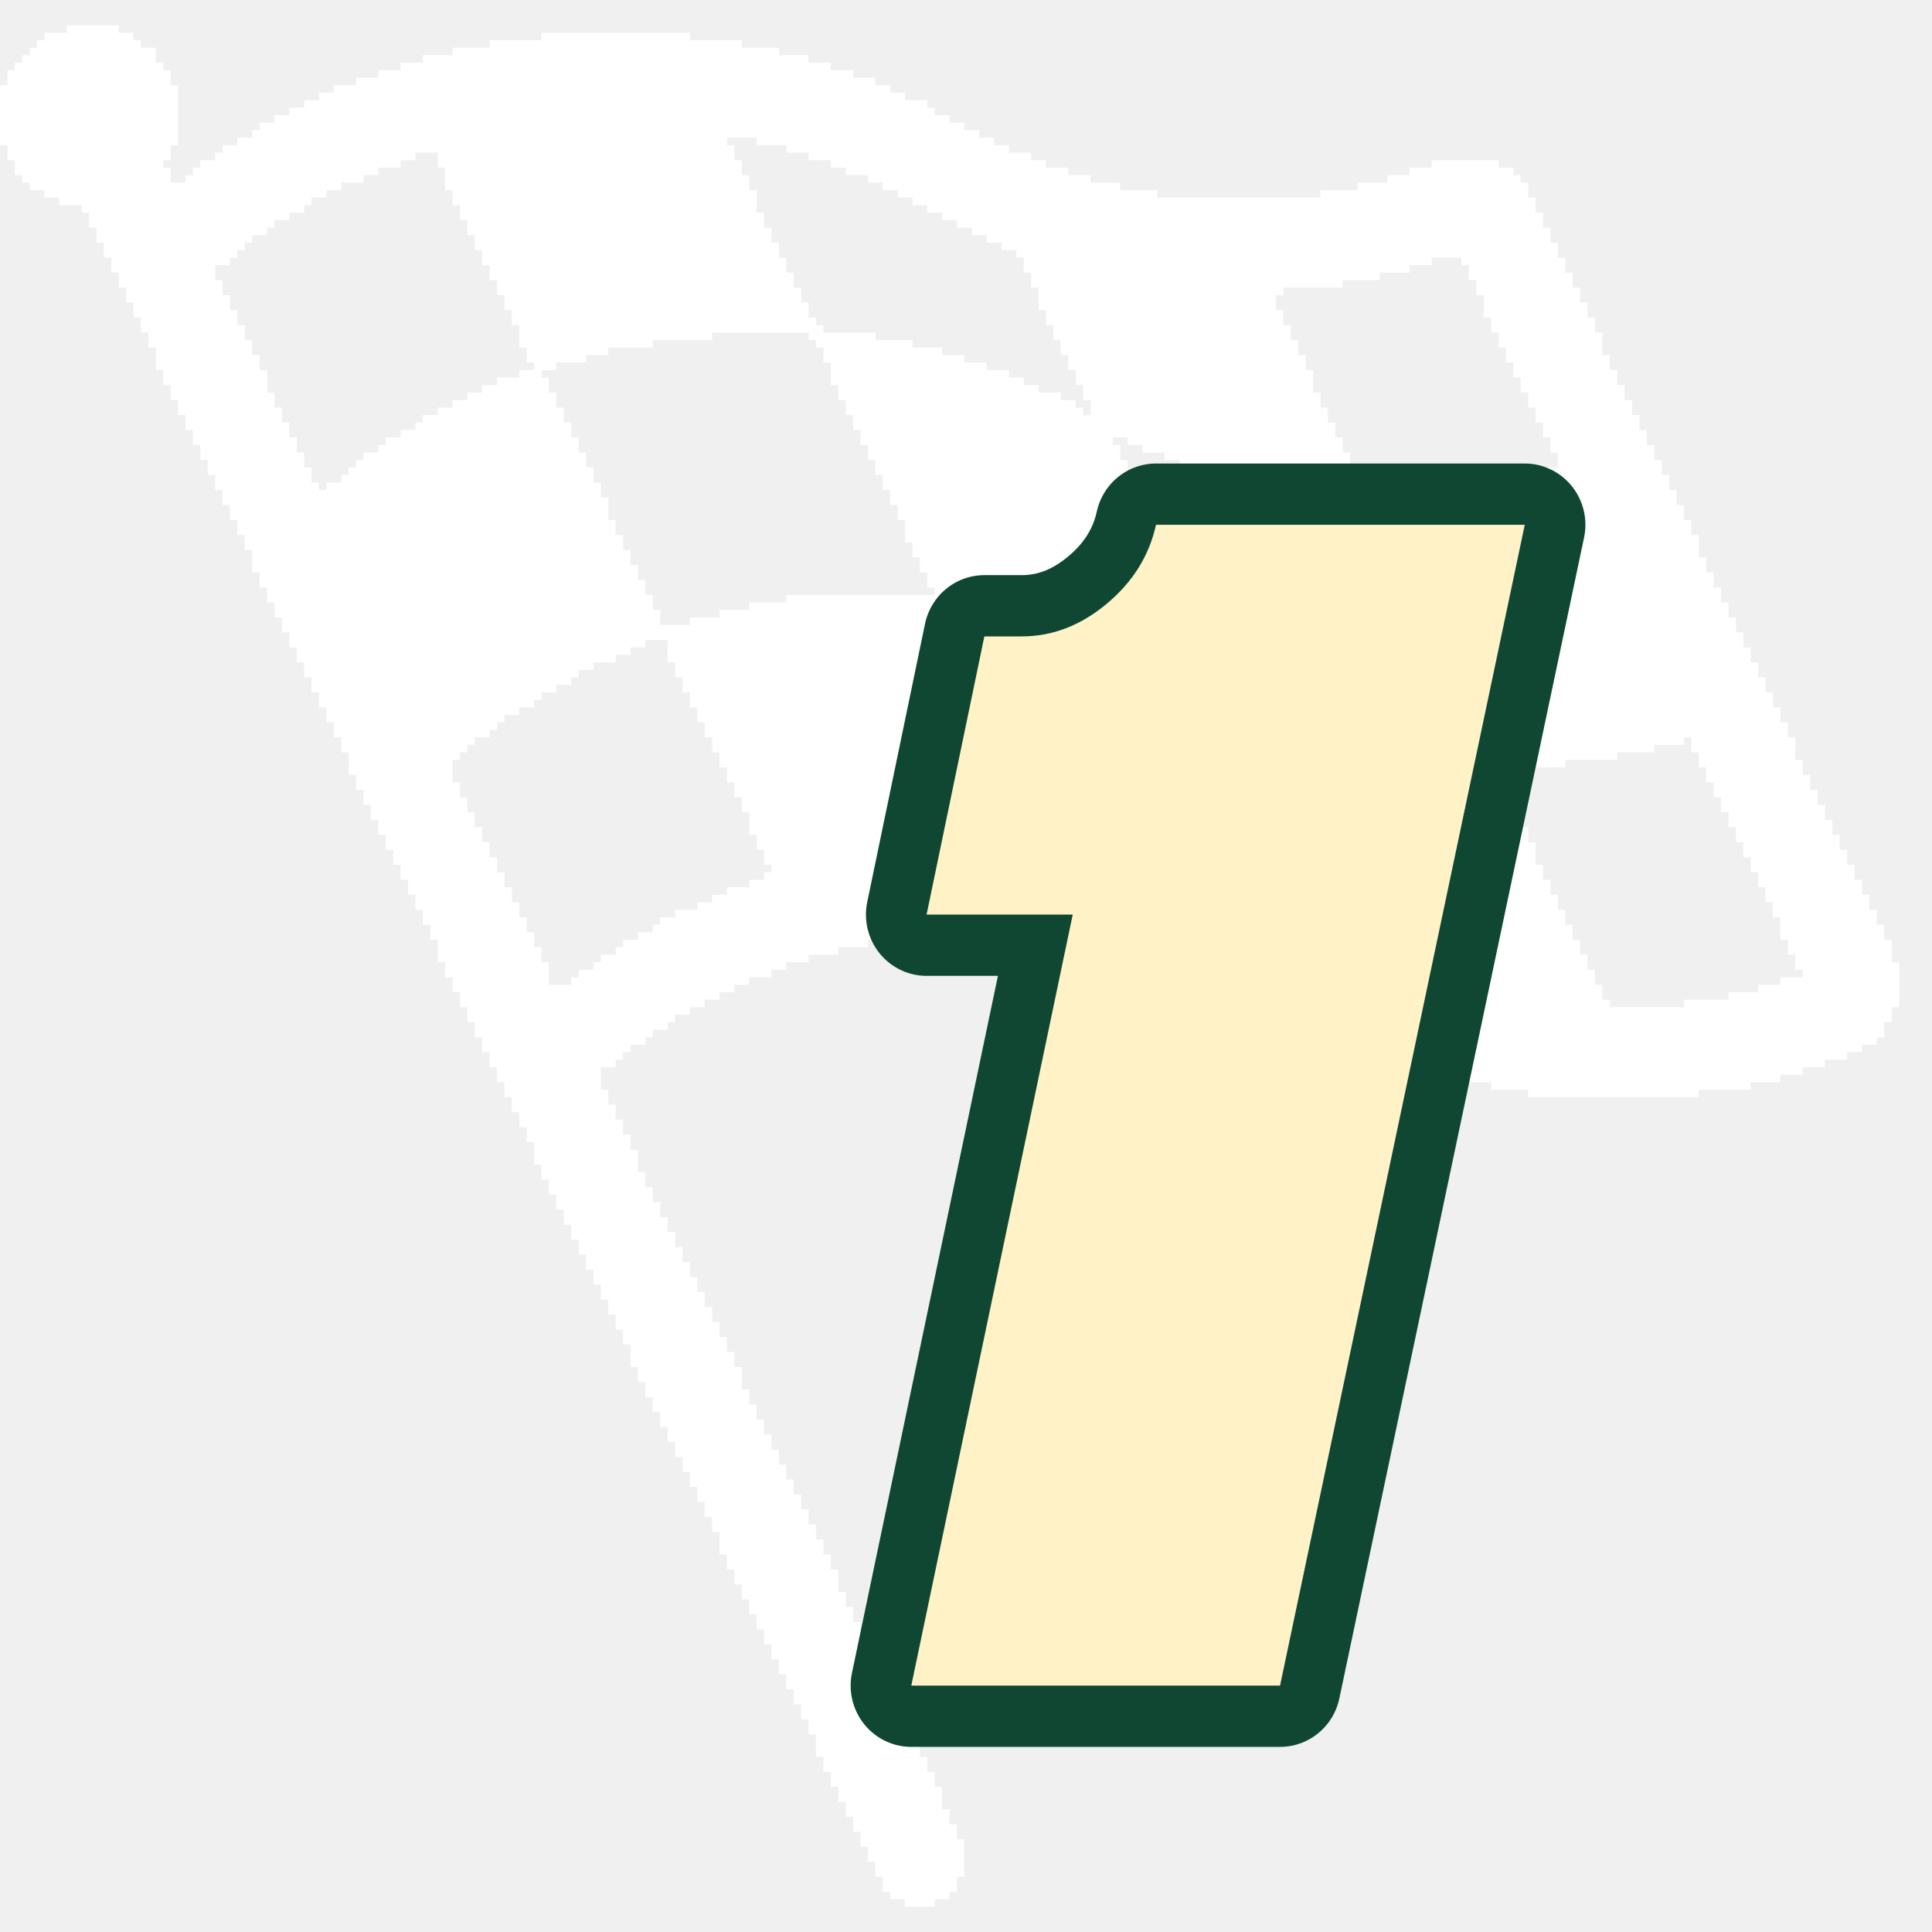
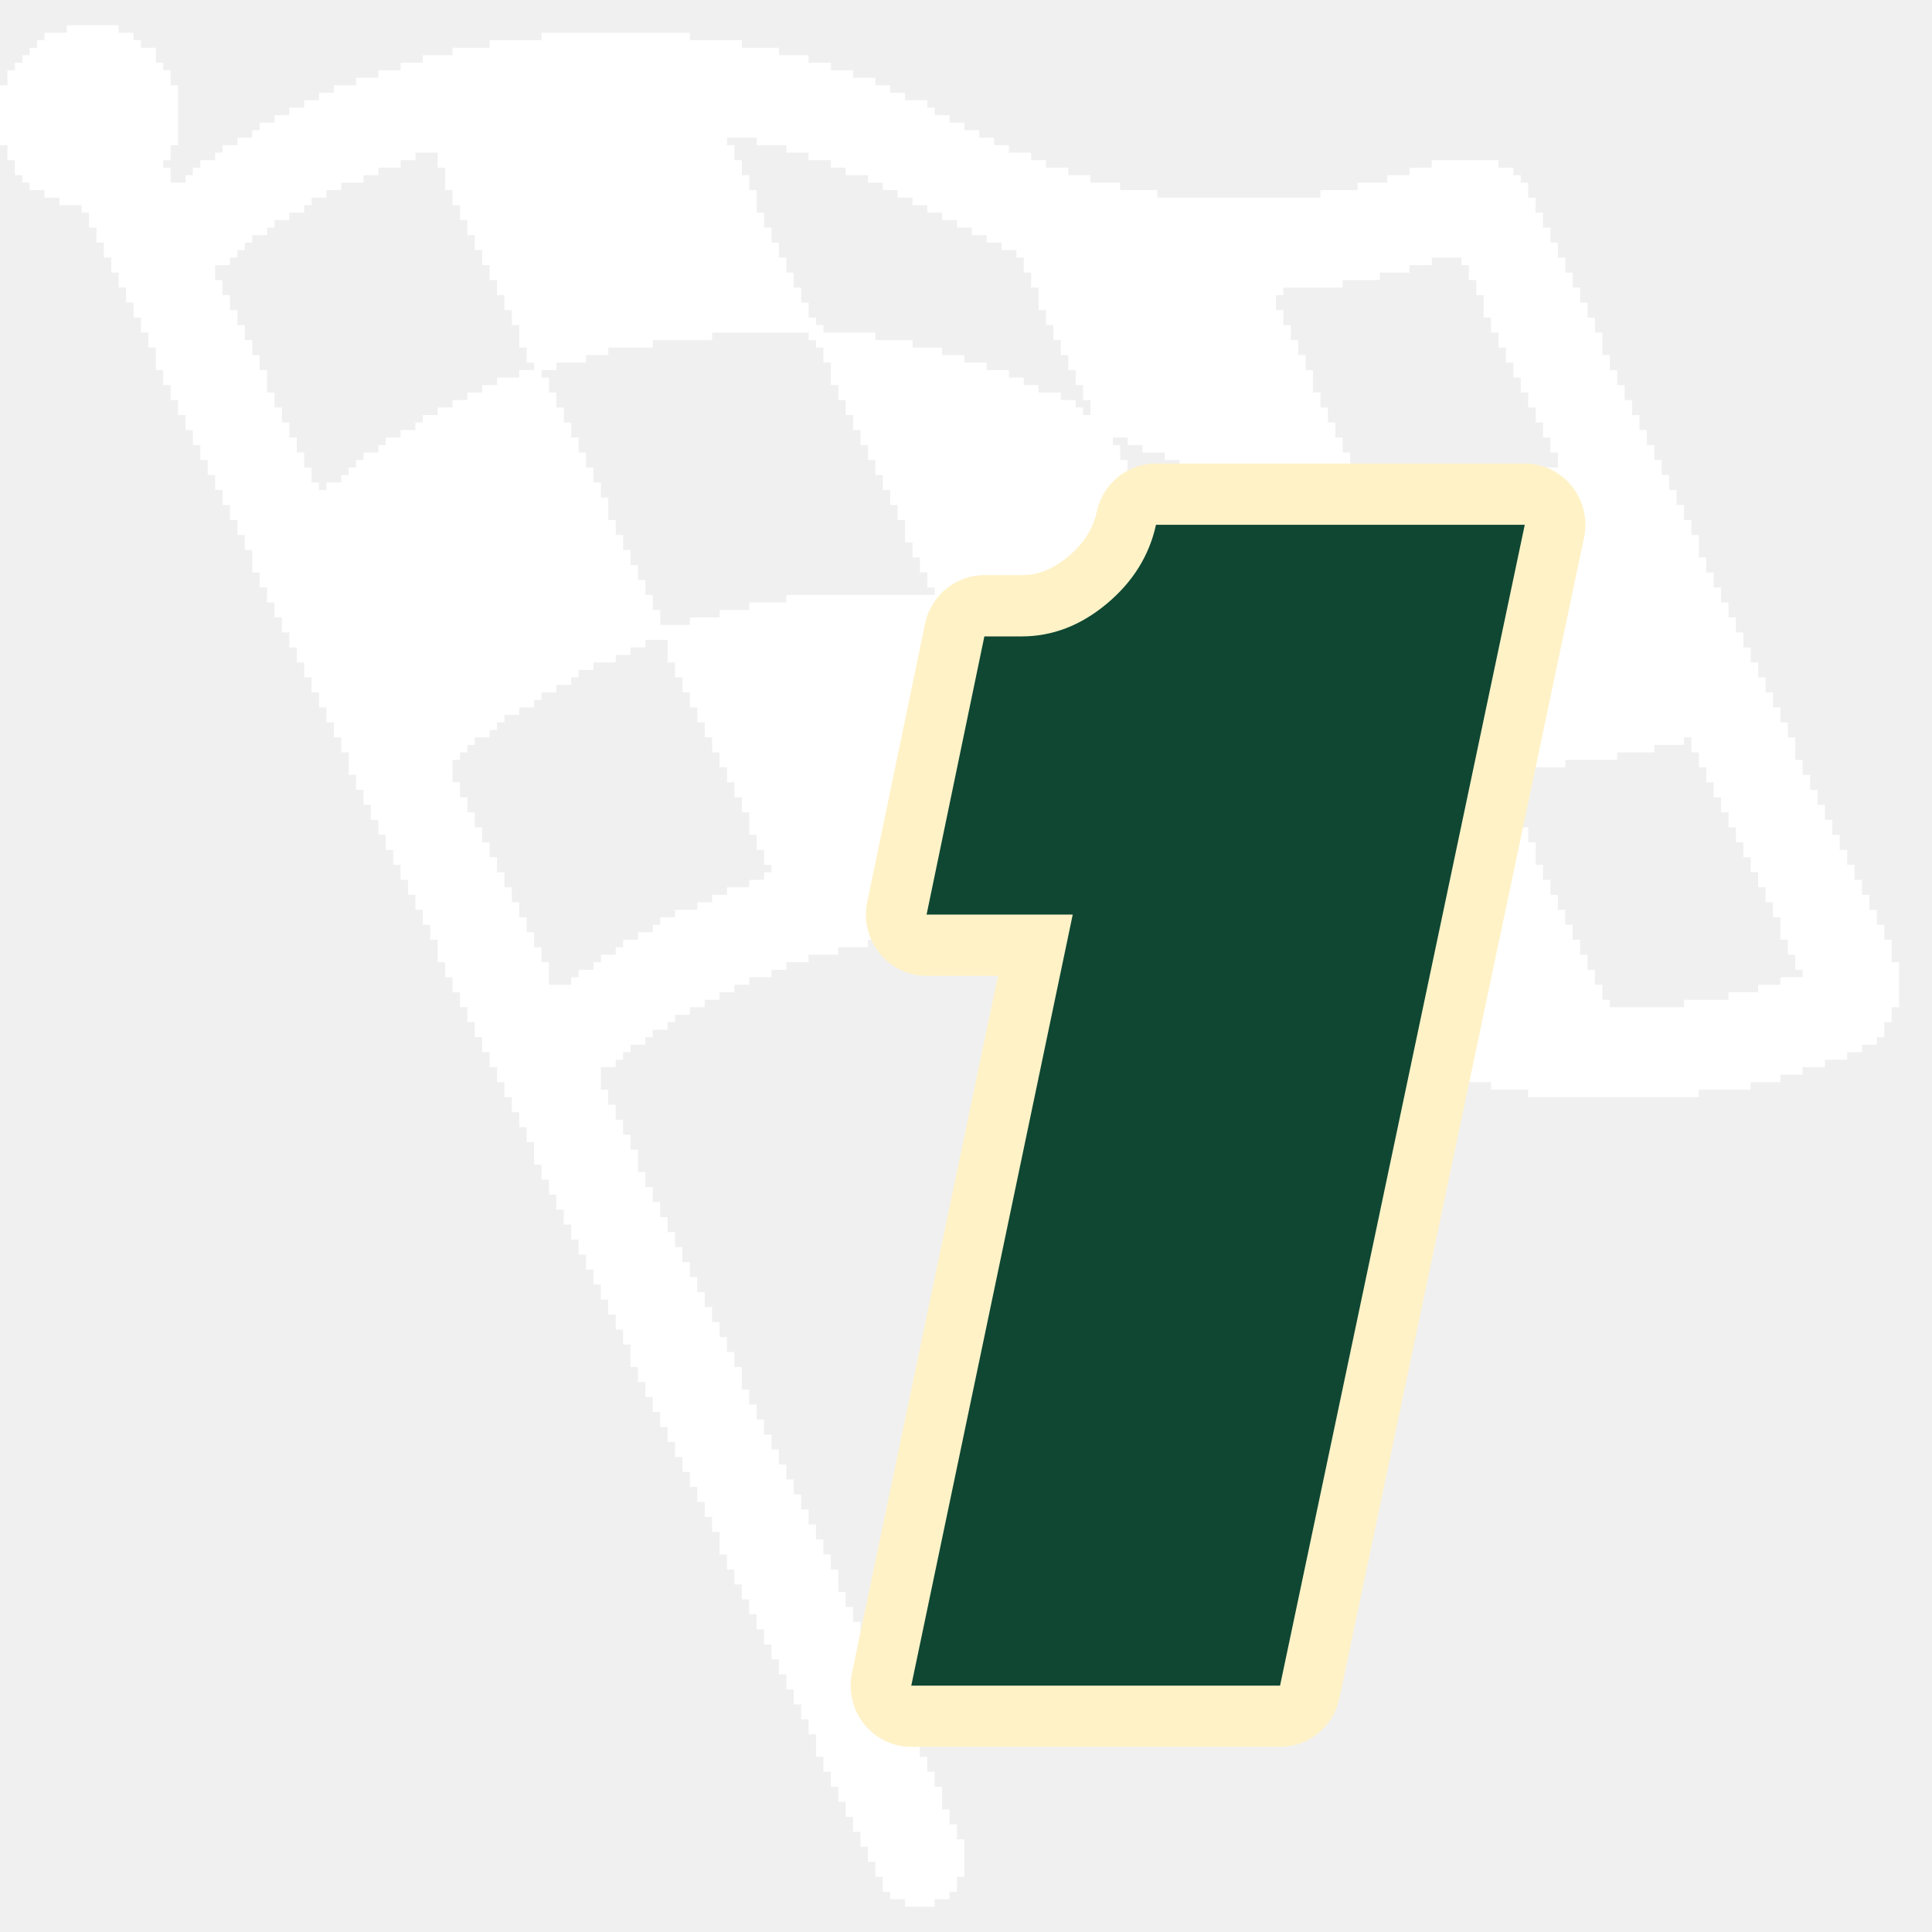
<svg xmlns="http://www.w3.org/2000/svg" viewBox="0 0 95.095 92.611" version="1.1" id="svg7673" width="24" height="24">
  <defs id="defs7677" />
  <g id="g10573" transform="matrix(0.08989179,0,0,0.09083387,0,-0.2725016)" style="stroke-width:11.067">
    <path fill="#ffffff" d="M 36.558,3 H 64.992 V 7.062 H 36.558 Z M 24.372,7.062 H 73.116 V 11.124 H 24.372 Z m 272.156,0 h 81.24 V 11.124 h -81.24 z M 20.31,11.124 h 56.868 v 4.062 H 20.31 Z m 247.784,0 h 138.109 v 4.062 H 268.094 Z M 16.248,15.186 h 69.054 v 4.062 H 16.248 Z m 231.535,0 h 178.729 v 4.062 H 247.784 Z M 12.186,19.248 h 73.116 v 4.062 H 12.186 Z m 219.349,0 h 211.225 v 4.062 H 231.535 Z M 8.124,23.31 H 89.365 v 4.062 H 8.124 Z m 211.225,0 h 235.597 v 4.062 H 219.349 Z M 4.062,27.372 H 93.427 v 4.062 H 4.062 Z m 203.101,0 h 259.97 v 4.062 H 207.163 Z M 4.062,31.434 H 93.427 v 4.062 H 4.062 Z m 190.915,0 h 284.342 v 4.062 H 194.977 Z M 0,35.496 h 97.489 v 4.062 H 0 Z m 182.791,0 h 304.652 v 4.062 H 182.791 Z M 0,39.558 h 97.489 v 4.062 H 0 Z m 174.667,0 h 320.9 v 4.062 H 174.667 Z M 0,43.62 h 97.489 v 4.062 H 0 Z m 166.543,0 h 341.21 v 4.062 H 166.543 Z M 0,47.682 h 97.489 v 4.062 H 0 Z m 158.419,0 h 353.396 v 4.062 H 158.419 Z M 0,51.744 h 97.489 v 4.062 H 0 Z m 150.295,0 h 369.644 v 4.062 H 150.295 Z M 0,55.806 h 97.489 v 4.062 H 0 Z m 142.171,0 h 385.892 v 4.062 H 142.171 Z M 0,59.868 h 97.489 v 4.062 H 0 Z m 138.109,0 h 398.078 v 4.062 H 138.109 Z M 0,63.93 h 97.489 v 4.062 H 0 Z m 129.985,0 h 268.094 v 4.062 H 129.985 Z m 284.342,0 h 129.985 v 4.062 H 414.327 Z M 4.062,67.992 H 93.427 v 4.062 H 4.062 Z m 117.799,0 h 280.28 v 4.062 H 121.861 Z m 308.714,0 h 121.861 v 4.062 H 430.575 Z M 4.062,72.054 H 93.427 v 4.062 H 4.062 Z m 113.737,0 h 109.675 v 4.062 H 117.799 Z m 121.861,0 h 162.481 v 4.062 h -162.481 z m 203.101,0 h 121.861 v 4.062 H 442.761 Z M 8.124,76.116 H 89.365 v 4.062 H 8.124 Z m 101.551,0 h 109.675 v 4.062 H 109.675 Z m 129.985,0 h 166.543 v 4.062 H 239.659 Z m 215.287,0 h 117.799 v 4.062 H 454.947 Z m 329.024,0 h 36.558 v 4.062 H 783.971 Z M 8.124,80.178 H 93.427 v 4.062 H 8.124 Z m 97.489,0 h 101.551 v 4.062 H 105.613 Z m 138.109,0 h 162.481 v 4.062 h -162.481 z m 219.349,0 h 121.861 v 4.062 H 463.071 Z m 308.714,0 h 56.868 v 4.062 H 771.785 Z M 12.186,84.24 h 81.24 v 4.062 H 12.186 Z m 89.365,0 h 97.489 v 4.062 h -97.489 z m 142.171,0 h 166.543 v 4.062 H 243.721 Z m 231.535,0 h 121.861 v 4.062 H 475.257 Z m 284.342,0 h 73.116 v 4.062 H 759.599 Z M 16.248,88.303 h 170.605 v 4.062 H 16.248 Z m 227.473,0 h 166.543 v 4.062 H 243.721 Z m 239.659,0 h 129.985 v 4.062 h -129.985 z m 259.97,0 h 93.427 v 4.062 H 743.351 Z M 24.372,92.365 H 178.729 v 4.062 H 24.372 Z m 223.411,0 h 166.543 v 4.062 H 247.784 Z m 243.721,0 h 142.171 v 4.062 H 491.505 Z m 231.535,0 h 113.737 v 4.062 H 723.04 Z M 32.496,96.427 H 170.605 V 100.489 H 32.496 Z m 215.287,0 H 414.327 V 100.489 H 247.784 Z m 251.846,0 H 840.839 V 100.489 H 499.629 Z M 44.682,100.489 H 166.543 v 4.062 H 44.682 Z m 207.163,0 h 162.481 v 4.062 h -162.481 z m 255.908,0 h 333.086 v 4.062 H 507.753 Z M 48.744,104.551 H 158.419 v 4.062 H 48.744 Z m 203.101,0 h 166.543 v 4.062 H 251.846 Z m 264.032,0 h 329.024 v 4.062 H 515.877 Z M 48.744,108.613 H 150.295 v 4.062 H 48.744 Z m 207.163,0 h 162.481 v 4.062 H 255.908 Z m 268.094,0 h 320.9 v 4.062 H 524.001 Z M 52.806,112.675 H 146.233 v 4.062 H 52.806 Z m 203.101,0 h 166.543 v 4.062 H 255.908 Z m 276.218,0 H 848.963 v 4.062 H 532.125 Z M 52.806,116.737 h 85.303 v 4.062 H 52.806 Z m 207.163,0 h 162.481 v 4.062 h -162.481 z m 280.28,0 H 848.963 v 4.062 H 540.249 Z m -483.381,4.062 h 77.178 v 4.062 H 56.868 Z m 203.101,0 h 166.543 v 4.062 H 259.97 Z m 288.404,0 h 304.652 v 4.062 H 548.373 Z M 56.868,124.861 H 129.985 v 4.062 H 56.868 Z m 207.163,0 h 162.481 v 4.062 H 264.032 Z m 292.466,0 h 296.528 v 4.062 H 556.497 Z m -495.567,4.062 h 64.992 v 4.062 H 60.93 Z m 203.101,0 h 166.543 v 4.062 H 264.032 Z m 296.528,0 h 223.411 v 4.062 H 560.559 Z m 239.659,0 h 56.868 v 4.062 H 800.219 Z M 60.93,132.985 h 56.868 v 4.062 H 60.93 Z m 207.163,0 h 162.481 v 4.062 h -162.481 z m 292.466,0 h 211.225 v 4.062 H 560.559 Z m 243.721,0 h 52.806 v 4.062 h -52.806 z m -739.289,4.062 h 52.806 v 4.062 H 64.992 Z m 203.101,0 h 166.543 v 4.062 H 268.094 Z m 296.528,0 h 190.915 v 4.062 H 564.621 Z m 239.659,0 h 56.868 v 4.062 h -56.868 z m -739.289,4.062 h 56.868 v 4.062 H 64.992 Z m 207.163,0 h 162.481 v 4.062 H 272.156 Z m 292.466,0 h 170.605 v 4.062 H 564.621 Z m 243.721,0 h 52.806 v 4.062 h -52.806 z m -739.289,4.062 h 52.806 v 4.062 H 69.054 Z m 203.101,0 h 166.543 v 4.062 H 272.156 Z m 296.528,0 h 134.047 v 4.062 H 568.683 Z m 239.659,0 h 56.868 v 4.062 H 808.343 Z M 69.054,149.233 h 56.868 v 4.062 H 69.054 Z m 207.163,0 h 162.481 v 4.062 h -162.481 z m 292.466,0 h 129.985 v 4.062 H 568.683 Z m 243.721,0 h 52.806 v 4.062 h -52.806 z m -739.289,4.062 h 52.806 v 4.062 H 73.116 Z m 203.101,0 h 166.543 v 4.062 H 276.218 Z m 292.466,0 h 129.985 v 4.062 H 568.683 Z m 243.721,0 h 56.868 v 4.062 H 812.405 Z M 73.116,157.357 H 129.985 v 4.062 H 73.116 Z m 207.163,0 h 162.481 v 4.062 H 280.28 Z m 292.466,0 h 129.985 v 4.062 h -129.985 z m 239.659,0 h 56.868 v 4.062 H 812.405 Z M 77.178,161.419 H 129.985 V 165.481 H 77.178 Z m 203.101,0 H 446.823 V 165.481 H 280.28 Z m 292.466,0 h 129.985 v 4.062 h -129.985 z m 243.721,0 h 56.868 V 165.481 H 816.467 Z M 77.178,165.481 h 56.868 v 4.062 H 77.178 Z m 207.163,0 h 166.543 v 4.062 H 284.342 Z m 292.466,0 h 129.985 v 4.062 H 576.808 Z m 239.659,0 h 56.868 v 4.062 H 816.467 Z m -735.227,4.062 h 52.806 v 4.062 H 81.24 Z m 203.101,0 h 105.613 v 4.062 H 284.342 Z m 158.419,0 h 36.558 v 4.062 h -36.558 z m 134.047,0 h 129.985 v 4.062 H 576.808 Z m 243.721,0 h 56.868 v 4.062 h -56.868 z m -739.289,4.062 h 56.868 v 4.062 H 81.24 Z m 203.101,0 h 73.116 v 4.062 h -73.116 z m 162.481,0 h 52.806 v 4.062 h -52.806 z m 134.047,0 h 129.985 v 4.062 h -129.985 z m 239.659,0 h 56.868 v 4.062 h -56.868 z m -735.227,4.062 h 52.806 v 4.062 H 85.303 Z m 203.101,0 h 44.682 v 4.062 h -44.682 z m 162.481,0 h 64.992 v 4.062 h -64.992 z m 129.985,0 h 129.985 v 4.062 h -129.985 z m 243.721,0 h 52.806 v 4.062 H 824.591 Z M 85.303,181.729 h 56.868 v 4.062 H 85.303 Z m 203.101,0 h 32.496 v 4.062 h -32.496 z m 162.481,0 h 77.178 v 4.062 h -77.178 z m 134.047,0 h 129.985 v 4.062 H 584.932 Z m 239.659,0 h 56.868 v 4.062 h -56.868 z m -739.289,4.062 h 56.868 v 4.062 H 85.303 Z m 207.163,0 h 12.186 v 4.062 h -12.186 z m 162.481,0 h 85.303 v 4.062 h -85.303 z m 129.985,0 h 129.985 v 4.062 H 584.932 Z m 243.721,0 h 52.806 v 4.062 H 828.653 Z M 89.365,189.853 H 146.233 v 4.062 H 89.365 Z m 194.977,0 h 12.186 v 4.062 h -12.186 z m 170.605,0 h 97.489 v 4.062 h -97.489 z m 134.047,0 h 129.985 v 4.062 h -129.985 z m 239.659,0 h 56.868 v 4.062 H 828.653 Z M 89.365,193.915 H 146.233 v 4.062 H 89.365 Z m 182.791,0 h 28.434 v 4.062 h -28.434 z m 182.791,0 h 105.613 v 4.062 H 454.947 Z m 134.047,0 h 129.985 v 4.062 h -129.985 z m 243.721,0 h 52.806 v 4.062 H 832.715 Z M 93.427,197.977 H 146.233 v 4.062 H 93.427 Z m 170.605,0 h 36.558 v 4.062 h -36.558 z m 194.977,0 h 109.675 v 4.062 H 459.009 Z m 134.047,0 h 125.923 v 4.062 H 593.056 Z m 239.659,0 h 56.868 v 4.062 H 832.715 Z m -739.289,4.062 h 56.868 v 4.062 H 93.427 Z m 162.481,0 h 48.744 v 4.062 h -48.744 z m 203.101,0 h 121.861 v 4.062 H 459.009 Z m 134.047,0 h 129.985 v 4.062 H 593.056 Z m 243.721,0 h 52.806 v 4.062 h -52.806 z m -739.289,4.062 h 52.806 v 4.062 H 97.489 Z m 150.295,0 h 56.868 v 4.062 h -56.868 z m 215.287,0 h 125.923 v 4.062 H 463.071 Z m 134.047,0 h 125.923 v 4.062 H 597.118 Z m 239.659,0 h 56.868 v 4.062 h -56.868 z m -739.289,4.062 h 56.868 v 4.062 H 97.489 Z m 142.171,0 h 69.054 v 4.062 h -69.054 z m 223.411,0 h 129.985 v 4.062 h -129.985 z m 134.047,0 h 129.985 v 4.062 h -129.985 z m 243.721,0 h 52.806 v 4.062 h -52.806 z m -739.289,4.062 h 52.806 v 4.062 h -52.806 z m 129.985,0 h 77.178 v 4.062 h -77.178 z m 235.597,0 h 259.97 v 4.062 h -259.97 z m 373.706,0 h 56.868 v 4.062 h -56.868 z m -739.289,4.062 h 56.868 v 4.062 h -56.868 z m 125.923,0 h 85.303 v 4.062 h -85.303 z m 239.659,0 h 264.032 v 4.062 H 467.133 Z m 377.768,0 h 52.806 v 4.062 h -52.806 z m -739.289,4.062 h 52.806 v 4.062 h -52.806 z m 113.737,0 h 93.427 v 4.062 h -93.427 z m 251.846,0 h 259.97 v 4.062 H 471.195 Z m 373.706,0 h 56.868 v 4.062 h -56.868 z m -739.289,4.062 H 162.481 v 4.062 h -56.868 z m 105.613,0 h 105.613 v 4.062 H 211.225 Z m 259.97,0 h 138.109 v 4.062 H 471.195 Z m 146.233,0 h 117.799 v 4.062 H 617.428 Z m 231.535,0 h 52.806 v 4.062 H 848.963 Z m -739.289,4.062 H 162.481 v 4.062 h -52.806 z m 97.489,0 h 109.675 v 4.062 H 207.163 Z m 268.094,0 h 138.109 v 4.062 H 475.257 Z m 150.295,0 h 109.675 v 4.062 H 625.552 Z m 223.411,0 h 56.868 v 4.062 H 848.963 Z m -739.289,4.062 h 56.868 v 4.062 h -56.868 z m 89.365,0 h 121.861 v 4.062 H 199.039 Z m 276.218,0 h 138.109 v 4.062 H 475.257 Z m 162.481,0 h 101.551 v 4.062 H 637.738 Z m 215.287,0 h 52.806 v 4.062 h -52.806 z m -739.289,4.062 h 52.806 v 4.062 H 113.737 Z m 81.24,0 h 125.923 v 4.062 H 194.977 Z m 284.342,0 h 138.109 v 4.062 H 479.319 Z m 166.543,0 h 93.427 v 4.062 h -93.427 z m 207.163,0 h 56.868 v 4.062 h -56.868 z m -739.289,4.062 h 56.868 v 4.062 H 113.737 Z m 77.178,0 h 134.047 v 4.062 H 190.915 Z m 288.404,0 h 138.109 v 4.062 H 479.319 Z m 178.729,0 h 85.303 v 4.062 h -85.303 z m 186.853,0 h 64.992 v 4.062 h -64.992 z m -727.102,4.062 h 52.806 v 4.062 h -52.806 z m 69.054,0 h 138.109 v 4.062 H 186.853 Z m 296.528,0 h 138.109 v 4.062 H 483.381 Z m 186.853,0 h 73.116 v 4.062 h -73.116 z m 162.481,0 h 81.24 v 4.062 h -81.24 z m -714.916,4.062 h 56.868 v 4.062 h -56.868 z m 60.93,0 h 150.295 v 4.062 H 178.729 Z m 304.652,0 h 138.109 v 4.062 H 483.381 Z m 203.101,0 h 60.93 v 4.062 h -60.93 z m 125.923,0 H 913.956 v 4.062 H 812.405 Z m -690.544,4.062 h 207.163 v 4.062 H 121.861 Z m 365.582,0 h 138.109 v 4.062 H 487.443 Z m 223.411,0 h 36.558 v 4.062 h -36.558 z m 64.992,0 h 142.171 v 4.062 H 775.847 Z m -653.986,4.062 h 211.225 v 4.062 H 121.861 Z m 365.582,0 h 138.109 v 4.062 H 487.443 Z m 255.908,0 h 174.667 v 4.062 H 743.351 Z m -617.428,4.062 h 207.163 v 4.062 H 125.923 Z m 365.582,0 h 134.047 v 4.062 H 491.505 Z m 255.908,0 h 174.667 v 4.062 H 747.413 Z m -621.49,4.062 h 207.163 v 4.062 H 125.923 Z m 365.582,0 h 138.109 v 4.062 H 491.505 Z m 259.97,0 h 170.605 v 4.062 H 751.475 Z m -621.49,4.062 h 207.163 v 4.062 H 129.985 Z m 365.582,0 h 134.047 v 4.062 H 495.567 Z m 255.908,0 h 174.667 v 4.062 H 751.475 Z m -621.49,4.062 h 207.163 v 4.062 H 129.985 Z m 365.582,0 h 138.109 v 4.062 H 495.567 Z m 255.908,0 h 174.667 v 4.062 H 751.475 Z m -617.428,4.062 h 207.163 v 4.062 H 134.047 Z m 361.52,0 h 138.109 v 4.062 H 495.567 Z m 259.97,0 H 930.204 v 4.062 H 755.537 Z m -621.49,4.062 h 207.163 v 4.062 H 134.047 Z m 365.582,0 h 138.109 v 4.062 H 499.629 Z m 255.908,0 H 930.204 v 4.062 H 755.537 Z m -617.428,4.062 h 207.163 v 4.062 H 138.109 Z m 361.52,0 h 138.109 v 4.062 H 499.629 Z m 259.97,0 H 930.204 v 4.062 H 759.599 Z m -621.49,4.062 h 207.163 v 4.062 H 138.109 Z m 365.582,0 h 138.109 v 4.062 H 503.691 Z m 255.908,0 h 174.667 v 4.062 H 759.599 Z m -621.49,4.062 h 211.225 v 4.062 H 138.109 Z m 365.582,0 h 138.109 v 4.062 H 503.691 Z m 259.97,0 h 170.605 v 4.062 H 763.661 Z m -621.49,4.062 h 207.163 v 4.062 H 142.171 Z m 365.582,0 h 138.109 v 4.062 H 507.753 Z m 255.908,0 h 174.667 v 4.062 H 763.661 Z m -621.49,4.062 h 211.225 v 4.062 h -211.225 z m 365.582,0 h 138.109 v 4.062 H 507.753 Z m 259.97,0 h 170.605 v 4.062 H 767.723 Z m -621.49,4.062 h 207.163 v 4.062 H 146.233 Z m 365.582,0 h 138.109 v 4.062 H 511.815 Z m 255.908,0 h 174.667 v 4.062 H 767.723 Z m -621.49,4.062 h 211.225 v 4.062 H 146.233 Z m 284.342,0 h 219.349 v 4.062 H 430.575 Z m 341.21,0 h 170.605 v 4.062 H 771.785 Z m -621.49,4.062 h 207.163 v 4.062 H 150.295 Z m 259.97,0 h 109.675 v 4.062 H 410.265 Z m 129.985,0 h 113.737 v 4.062 h -113.737 z m 231.535,0 H 946.452 v 4.062 H 771.785 Z m -621.49,4.062 h 211.225 v 4.062 h -211.225 z m 243.721,0 h 125.923 v 4.062 H 394.016 Z m 166.543,0 h 93.427 v 4.062 h -93.427 z m 215.287,0 H 946.452 v 4.062 H 775.847 Z m -621.49,4.062 h 207.163 v 4.062 H 154.357 Z m 223.411,0 h 146.233 v 4.062 H 377.768 Z m 203.101,0 h 77.178 v 4.062 h -77.178 z m 194.977,0 h 174.667 v 4.062 H 775.847 Z m -621.49,4.062 h 369.644 v 4.062 H 154.357 Z m 438.699,0 h 64.992 v 4.062 h -64.992 z m 186.853,0 h 170.605 v 4.062 H 779.909 Z m -621.49,4.062 h 369.644 v 4.062 H 158.419 Z m 446.823,0 h 56.868 v 4.062 h -56.868 z m 174.667,0 h 174.667 v 4.062 H 779.909 Z m -621.49,4.062 h 194.977 v 4.062 h -194.977 z m 207.163,0 h 162.481 v 4.062 h -162.481 z m 251.846,0 h 44.682 v 4.062 h -44.682 z m 166.543,0 h 170.605 v 4.062 H 783.971 Z M 162.481,340.148 h 182.791 v 4.062 H 162.481 Z m 203.101,0 h 166.543 v 4.062 H 365.582 Z m 259.97,0 h 40.62 v 4.062 h -40.62 z m 158.419,0 h 174.667 v 4.062 H 783.971 Z M 162.481,344.21 h 174.667 v 4.062 H 162.481 Z m 203.101,0 h 166.543 v 4.062 H 365.582 Z m 272.156,0 h 28.434 v 4.062 h -28.434 z m 150.295,0 h 170.605 v 4.062 H 788.033 Z m -621.49,4.062 h 158.419 v 4.062 H 166.543 Z m 203.101,0 h 166.543 v 4.062 H 369.644 Z m 276.218,0 h 24.372 v 4.062 h -24.372 z m 142.171,0 H 962.7 v 4.062 H 788.033 Z m -621.49,4.062 h 150.295 v 4.062 H 166.543 Z m 203.101,0 h 166.543 v 4.062 H 369.644 Z m 284.342,0 h 16.248 v 4.062 h -16.248 z m 138.109,0 H 962.7 v 4.062 H 792.095 Z m -621.49,4.062 h 142.171 v 4.062 H 170.605 Z m 203.101,0 h 166.543 v 4.062 H 373.706 Z m 288.404,0 h 12.186 v 4.062 h -12.186 z m 129.985,0 h 174.667 v 4.062 H 792.095 Z m -621.49,4.062 h 134.047 v 4.062 H 170.605 Z m 203.101,0 h 166.543 v 4.062 H 373.706 Z m 296.528,0 h 8.124 v 4.062 h -8.124 z m 121.861,0 h 174.667 v 4.062 H 792.095 Z m -617.428,4.062 h 121.861 v 4.062 H 174.667 Z m 203.101,0 h 166.543 v 4.062 H 377.768 Z m 292.466,0 h 16.248 v 4.062 h -16.248 z m 125.923,0 h 174.667 v 4.062 H 796.157 Z m -621.49,4.062 h 117.799 v 4.062 H 174.667 Z m 203.101,0 h 166.543 v 4.062 H 377.768 Z m 296.528,0 h 20.31 v 4.062 h -20.31 z m 121.861,0 h 174.667 v 4.062 H 796.157 Z m -617.428,4.062 h 105.613 v 4.062 H 178.729 Z m 203.101,0 h 162.481 v 4.062 h -162.481 z m 292.466,0 h 28.434 v 4.062 h -28.434 z m 125.923,0 h 174.667 v 4.062 H 800.219 Z m -621.49,4.062 h 97.489 v 4.062 H 178.729 Z m 203.101,0 h 166.543 v 4.062 H 381.83 Z m 296.528,0 h 32.496 v 4.062 h -32.496 z m 121.861,0 h 174.667 v 4.062 H 800.219 Z m -617.428,4.062 h 89.365 v 4.062 h -89.365 z m 203.101,0 h 162.481 v 4.062 H 385.892 Z m 292.466,0 h 44.682 v 4.062 h -44.682 z m 125.923,0 H 978.948 v 4.062 H 804.281 Z m -621.49,4.062 h 85.303 v 4.062 h -85.303 z m 203.101,0 h 166.543 v 4.062 H 385.892 Z m 296.528,0 h 52.806 v 4.062 h -52.806 z m 121.861,0 H 978.948 v 4.062 H 804.281 Z m -617.428,4.062 h 73.116 v 4.062 h -73.116 z m 203.101,0 h 162.481 v 4.062 h -162.481 z m 292.466,0 h 69.054 v 4.062 h -69.054 z m 125.923,0 h 113.737 v 4.062 H 808.343 Z m 117.799,0 h 56.868 v 4.062 h -56.868 z m -739.289,4.062 h 69.054 v 4.062 h -69.054 z m 203.101,0 h 166.543 v 4.062 H 389.954 Z m 296.528,0 h 81.24 v 4.062 h -81.24 z m 121.861,0 h 97.489 v 4.062 h -97.489 z m 117.799,0 h 56.868 v 4.062 h -56.868 z m -735.227,4.062 h 60.93 v 4.062 h -60.93 z m 203.101,0 h 162.481 v 4.062 H 394.016 Z m 292.466,0 h 109.675 v 4.062 H 686.482 Z m 125.923,0 h 73.116 v 4.062 h -73.116 z m 117.799,0 h 52.806 v 4.062 H 930.204 Z m -739.289,4.062 h 56.868 v 4.062 h -56.868 z m 203.101,0 h 166.543 v 4.062 H 394.016 Z m 296.528,0 h 166.543 v 4.062 H 690.544 Z m 239.659,0 h 56.868 v 4.062 H 930.204 Z m -739.289,4.062 h 56.868 v 4.062 h -56.868 z m 207.163,0 h 162.481 v 4.062 h -162.481 z m 292.466,0 h 129.985 v 4.062 h -129.985 z m 243.721,0 h 52.806 v 4.062 h -52.806 z m -739.289,4.062 h 52.806 v 4.062 H 194.977 Z m 203.101,0 h 166.543 v 4.062 H 398.078 Z m 296.528,0 h 125.923 v 4.062 H 694.606 Z m 239.659,0 h 56.868 v 4.062 h -56.868 z m -739.289,4.062 h 56.868 v 4.062 H 194.977 Z m 207.163,0 h 162.481 v 4.062 H 402.14 Z m 292.466,0 h 129.985 v 4.062 H 694.606 Z m 243.721,0 h 52.806 v 4.062 h -52.806 z m -739.289,4.062 h 52.806 v 4.062 h -52.806 z m 203.101,0 h 166.543 v 4.062 H 402.14 Z m 296.528,0 h 125.923 v 4.062 H 698.668 Z m 239.659,0 h 56.868 v 4.062 h -56.868 z m -739.289,4.062 h 56.868 v 4.062 h -56.868 z m 207.163,0 h 162.481 v 4.062 h -162.481 z m 292.466,0 h 129.985 v 4.062 h -129.985 z m 243.721,0 h 52.806 v 4.062 h -52.806 z m -739.289,4.062 h 52.806 v 4.062 h -52.806 z m 203.101,0 h 166.543 v 4.062 H 406.202 Z m 292.466,0 h 129.985 v 4.062 h -129.985 z m 243.721,0 h 56.868 v 4.062 h -56.868 z m -739.289,4.062 h 56.868 v 4.062 h -56.868 z m 207.163,0 h 162.481 v 4.062 h -162.481 z m 292.466,0 H 832.715 v 4.062 H 702.73 Z m 243.721,0 h 52.806 v 4.062 H 946.452 Z m -739.289,4.062 h 52.806 v 4.062 h -52.806 z m 203.101,0 h 166.543 v 4.062 H 410.265 Z m 292.466,0 H 832.715 v 4.062 H 702.73 Z m 243.721,0 h 56.868 v 4.062 h -56.868 z m -739.289,4.062 h 56.868 v 4.062 h -56.868 z m 203.101,0 h 166.543 v 4.062 H 410.265 Z m 296.528,0 h 129.985 v 4.062 h -129.985 z m 243.721,0 h 52.806 v 4.062 h -52.806 z m -739.289,4.062 h 52.806 v 4.062 h -52.806 z m 203.101,0 h 166.543 v 4.062 H 414.327 Z m 292.466,0 h 129.985 v 4.062 h -129.985 z m 243.721,0 h 56.868 v 4.062 h -56.868 z m -739.289,4.062 h 56.868 v 4.062 h -56.868 z m 203.101,0 h 186.853 v 4.062 H 414.327 Z m 296.528,0 h 129.985 v 4.062 H 710.854 Z m 243.721,0 h 52.806 v 4.062 h -52.806 z m -739.289,4.062 h 52.806 v 4.062 h -52.806 z m 203.101,0 h 203.101 v 4.062 H 418.389 Z m 292.466,0 h 129.985 v 4.062 H 710.854 Z m 243.721,0 h 56.868 v 4.062 h -56.868 z m -739.289,4.062 h 56.868 v 4.062 h -56.868 z m 203.101,0 h 223.411 v 4.062 H 418.389 Z m 296.528,0 h 125.923 v 4.062 H 714.916 Z m 243.721,0 h 52.806 v 4.062 h -52.806 z m -739.289,4.062 h 52.806 v 4.062 h -52.806 z m 203.101,0 h 231.535 v 4.062 H 422.451 Z m 292.466,0 h 129.985 v 4.062 h -129.985 z m 243.721,0 h 56.868 v 4.062 h -56.868 z m -739.289,4.062 h 56.868 v 4.062 h -56.868 z m 199.039,0 h 247.784 v 4.062 H 418.389 Z m 300.59,0 h 125.923 v 4.062 H 718.978 Z m 243.721,0 h 52.806 v 4.062 h -52.806 z m -739.289,4.062 h 52.806 v 4.062 h -52.806 z m 186.853,0 h 268.094 v 4.062 H 410.265 Z m 308.714,0 H 848.963 v 4.062 H 718.978 Z m 243.721,0 h 56.868 v 4.062 h -56.868 z m -739.289,4.062 h 56.868 v 4.062 h -56.868 z m 174.667,0 h 292.466 v 4.062 H 398.078 Z m 324.962,0 H 848.963 v 4.062 H 723.04 Z m 243.721,0 h 52.806 v 4.062 h -52.806 z m -739.289,4.062 h 52.806 v 4.062 h -52.806 z m 162.481,0 h 308.714 v 4.062 H 389.954 Z m 333.086,0 h 129.985 v 4.062 h -129.985 z m 243.721,0 h 56.868 v 4.062 h -56.868 z m -739.289,4.062 h 56.868 v 4.062 h -56.868 z m 154.357,0 h 329.024 v 4.062 H 381.83 Z m 345.272,0 h 125.923 v 4.062 H 727.102 Z m 243.721,0 h 52.806 v 4.062 h -52.806 z m -739.289,4.062 h 52.806 v 4.062 h -52.806 z m 138.109,0 h 349.334 v 4.062 H 369.644 Z m 357.458,0 h 129.985 v 4.062 H 727.102 Z m 243.721,0 h 56.868 v 4.062 h -56.868 z m -739.289,4.062 h 56.868 v 4.062 h -56.868 z m 129.985,0 h 361.52 v 4.062 H 361.52 Z m 369.644,0 h 125.923 v 4.062 H 731.164 Z m 243.721,0 h 52.806 v 4.062 h -52.806 z m -739.289,4.062 h 52.806 v 4.062 h -52.806 z m 121.861,0 h 503.691 v 4.062 H 357.458 Z m 617.428,0 h 56.868 v 4.062 h -56.868 z m -739.289,4.062 h 56.868 v 4.062 h -56.868 z m 113.737,0 h 150.295 v 4.062 H 349.334 Z m 239.659,0 h 272.156 v 4.062 H 588.994 Z m 385.892,0 h 56.868 v 4.062 h -56.868 z m -735.227,4.062 h 52.806 v 4.062 h -52.806 z m 101.551,0 h 134.047 v 4.062 H 341.21 Z m 272.156,0 H 865.211 v 4.062 H 613.366 Z m 365.582,0 h 56.868 v 4.062 H 978.948 Z m -739.289,4.062 h 56.868 v 4.062 h -56.868 z m 97.489,0 h 121.861 v 4.062 H 337.148 Z m 292.466,0 H 865.211 v 4.062 H 629.614 Z m 349.334,0 h 56.868 v 4.062 H 978.948 Z m -739.289,4.062 h 56.868 v 4.062 h -56.868 z m 89.365,0 h 113.737 v 4.062 H 329.024 Z m 316.838,0 h 223.411 v 4.062 H 645.862 Z m 337.148,0 h 52.806 v 4.062 h -52.806 z m -739.289,4.062 h 56.868 v 4.062 h -56.868 z m 81.24,0 h 105.613 v 4.062 H 324.962 Z m 329.024,0 h 215.287 v 4.062 H 653.986 Z m 329.024,0 h 56.868 v 4.062 h -56.868 z m -739.289,4.062 h 56.868 v 4.062 h -56.868 z m 73.116,0 h 105.613 v 4.062 H 316.838 Z m 349.334,0 h 207.163 v 4.062 H 666.172 Z m 320.9,0 h 52.806 v 4.062 h -52.806 z m -739.289,4.062 h 52.806 v 4.062 h -52.806 z m 64.992,0 h 97.489 v 4.062 h -97.489 z m 365.582,0 h 194.977 v 4.062 H 678.358 Z m 296.528,0 h 64.992 v 4.062 h -64.992 z m -727.102,4.062 h 154.357 v 4.062 H 247.784 Z m 438.699,0 h 190.915 v 4.062 H 686.482 Z m 276.218,0 h 77.178 v 4.062 h -77.178 z m -710.854,4.062 h 142.171 v 4.062 H 251.846 Z m 442.761,0 h 182.791 v 4.062 H 694.606 Z m 251.846,0 h 93.427 v 4.062 h -93.427 z m -694.606,4.062 h 134.047 v 4.062 H 251.846 Z m 450.885,0 H 881.459 v 4.062 H 702.73 Z m 219.349,0 h 117.799 v 4.062 H 922.08 Z m -666.172,4.062 h 121.861 v 4.062 H 255.908 Z m 454.947,0 h 324.962 v 4.062 H 710.854 Z m -454.947,4.062 h 113.737 v 4.062 h -113.737 z m 463.071,0 h 316.838 v 4.062 H 718.978 Z m -459.009,4.062 h 105.613 v 4.062 H 259.97 Z m 467.133,0 h 304.652 v 4.062 H 727.102 Z m -467.133,4.062 h 97.489 v 4.062 h -97.489 z m 475.257,0 h 296.528 v 4.062 H 735.227 Z m -471.195,4.062 h 89.365 v 4.062 h -89.365 z m 479.319,0 h 284.342 v 4.062 H 743.351 Z m -479.319,4.062 h 81.24 v 4.062 h -81.24 z m 487.443,0 h 268.094 v 4.062 H 751.475 Z m -483.381,4.062 h 73.116 v 4.062 h -73.116 z m 491.505,0 h 251.846 v 4.062 H 759.599 Z m -491.505,4.062 h 69.054 v 4.062 h -69.054 z m 503.691,0 h 227.473 v 4.062 h -227.473 z m -499.629,4.062 h 56.868 v 4.062 h -56.868 z m 511.815,0 h 203.101 v 4.062 H 783.971 Z m -511.815,4.062 h 56.868 v 4.062 h -56.868 z m 528.063,0 h 174.667 v 4.062 H 800.219 Z m -524.001,4.062 h 52.806 v 4.062 h -52.806 z m 540.249,0 h 142.171 v 4.062 H 816.467 Z m -540.249,4.062 h 56.868 v 4.062 h -56.868 z m 560.559,0 h 93.427 v 4.062 h -93.427 z m -556.497,4.062 h 52.806 v 4.062 h -52.806 z m 0,4.062 h 56.868 v 4.062 h -56.868 z m 4.062,4.062 h 52.806 v 4.062 h -52.806 z m 0,4.062 h 56.868 v 4.062 h -56.868 z m 4.062,4.062 h 52.806 v 4.062 h -52.806 z m 0,4.062 h 56.868 v 4.062 h -56.868 z m 4.062,4.062 h 52.806 v 4.062 h -52.806 z m 0,4.062 h 56.868 v 4.062 h -56.868 z m 0,4.062 h 56.868 v 4.062 h -56.868 z m 4.062,4.062 h 52.806 v 4.062 h -52.806 z m 0,4.062 h 56.868 v 4.062 h -56.868 z m 4.062,4.062 h 52.806 v 4.062 h -52.806 z m 0,4.062 h 56.868 v 4.062 h -56.868 z m 4.062,4.062 h 52.806 v 4.062 h -52.806 z m 0,4.062 h 56.868 v 4.062 h -56.868 z m 4.062,4.062 h 52.806 v 4.062 h -52.806 z m 0,4.062 h 56.868 v 4.062 h -56.868 z m 4.062,4.062 h 52.806 v 4.062 h -52.806 z m 0,4.062 h 56.868 v 4.062 h -56.868 z m 4.062,4.062 h 52.806 v 4.062 h -52.806 z m 0,4.062 h 56.868 v 4.062 h -56.868 z m 4.062,4.062 h 52.806 v 4.062 h -52.806 z m 0,4.062 h 56.868 v 4.062 h -56.868 z m 4.062,4.062 h 52.806 v 4.062 h -52.806 z m 0,4.062 h 56.868 v 4.062 h -56.868 z m 4.062,4.062 h 52.806 v 4.062 h -52.806 z m 0,4.062 h 56.868 v 4.062 h -56.868 z m 4.062,4.062 h 52.806 v 4.062 h -52.806 z m 0,4.062 h 56.868 v 4.062 h -56.868 z m 4.062,4.062 h 52.806 v 4.062 h -52.806 z m 0,4.062 h 56.868 v 4.062 h -56.868 z m 4.062,4.062 h 52.806 v 4.062 h -52.806 z m 0,4.062 h 56.868 v 4.062 h -56.868 z m 4.062,4.062 h 52.806 v 4.062 h -52.806 z m 0,4.062 h 56.868 v 4.062 h -56.868 z m 0,4.062 h 56.868 v 4.062 h -56.868 z m 4.062,4.062 h 56.868 v 4.062 h -56.868 z m 0,4.062 h 56.868 v 4.062 h -56.868 z m 4.062,4.062 h 52.806 v 4.062 h -52.806 z m 0,4.062 h 56.868 v 4.062 h -56.868 z m 4.062,4.062 h 52.806 v 4.062 h -52.806 z m 0,4.062 h 56.868 v 4.062 h -56.868 z m 4.062,4.062 h 52.806 v 4.062 h -52.806 z m 0,4.062 h 56.868 v 4.062 h -56.868 z m 4.062,4.062 h 52.806 v 4.062 h -52.806 z m 0,4.062 h 56.868 v 4.062 h -56.868 z m 4.062,4.062 h 52.806 v 4.062 h -52.806 z m 0,4.062 h 56.868 v 4.062 h -56.868 z m 4.062,4.062 h 52.806 v 4.062 h -52.806 z m 0,4.062 h 56.868 v 4.062 h -56.868 z m 4.062,4.062 h 52.806 v 4.062 h -52.806 z m 0,4.062 h 56.868 v 4.062 h -56.868 z m 4.062,4.062 h 52.806 v 4.062 h -52.806 z m 0,4.062 h 56.868 v 4.062 h -56.868 z m 4.062,4.062 h 52.806 v 4.062 h -52.806 z m 0,4.062 h 56.868 v 4.062 h -56.868 z m 4.062,4.062 h 52.806 v 4.062 h -52.806 z m 0,4.062 h 56.868 v 4.062 h -56.868 z m 4.062,4.062 h 52.806 v 4.062 h -52.806 z m 0,4.062 h 56.868 v 4.062 h -56.868 z m 0,4.062 h 56.868 v 4.062 h -56.868 z m 4.062,4.062 h 56.868 v 4.062 h -56.868 z m 0,4.062 h 56.868 v 4.062 h -56.868 z m 4.062,4.062 h 56.868 v 4.062 h -56.868 z m 0,4.062 h 56.868 v 4.062 h -56.868 z m 4.062,4.062 h 52.806 v 4.062 h -52.806 z m 0,4.062 h 56.868 v 4.062 h -56.868 z m 4.062,4.062 h 52.806 v 4.062 h -52.806 z m 0,4.062 h 56.868 v 4.062 h -56.868 z m 4.062,4.062 h 52.806 v 4.062 h -52.806 z m 0,4.062 h 56.868 v 4.062 h -56.868 z m 4.062,4.062 h 52.806 v 4.062 h -52.806 z m 0,4.062 h 56.868 v 4.062 h -56.868 z m 4.062,4.062 h 52.806 v 4.062 h -52.806 z m 0,4.062 h 56.868 v 4.062 h -56.868 z m 4.062,4.062 h 52.806 v 4.062 h -52.806 z m 0,4.062 h 56.868 v 4.062 h -56.868 z m 4.062,4.062 h 52.806 v 4.062 h -52.806 z m 0,4.062 h 56.868 v 4.062 h -56.868 z m 4.062,4.062 h 52.806 v 4.062 h -52.806 z m 0,4.062 h 56.868 v 4.062 h -56.868 z m 4.062,4.062 h 52.806 v 4.062 h -52.806 z m 0,4.062 h 56.868 v 4.062 h -56.868 z m 4.062,4.062 h 52.806 v 4.062 h -52.806 z m 0,4.062 h 56.868 v 4.062 h -56.868 z m 4.062,4.062 h 52.806 v 4.062 h -52.806 z m 0,4.062 h 56.868 v 4.062 h -56.868 z m 0,4.062 h 56.868 v 4.062 h -56.868 z m 4.062,4.062 h 56.868 v 4.062 h -56.868 z m 0,4.062 h 56.868 v 4.062 h -56.868 z m 4.062,4.062 h 56.868 v 4.062 h -56.868 z m 0,4.062 h 56.868 v 4.062 h -56.868 z m 4.062,4.062 h 56.868 v 4.062 h -56.868 z m 0,4.062 h 56.868 v 4.062 h -56.868 z m 4.062,4.062 h 52.806 v 4.062 h -52.806 z m 0,4.062 h 56.868 v 4.062 h -56.868 z m 4.062,4.062 h 52.806 v 4.062 h -52.806 z m 0,4.062 h 56.868 v 4.062 h -56.868 z m 4.062,4.062 h 52.806 v 4.062 h -52.806 z m 0,4.062 h 56.868 v 4.062 h -56.868 z m 4.062,4.062 h 52.806 v 4.062 h -52.806 z m 0,4.062 h 52.806 v 4.062 h -52.806 z m 4.062,4.062 h 48.744 v 4.062 h -48.744 z m 0,4.062 h 48.744 v 4.062 h -48.744 z m 4.062,4.062 h 40.62 v 4.062 h -40.62 z m 0,4.062 h 40.62 v 4.062 h -40.62 z m 4.062,4.062 h 32.496 v 4.062 h -32.496 z m 8.124,4.062 h 16.248 v 4.062 h -16.248 z" id="path7671" style="stroke-width:140.086" />
-     <g aria-label="1" id="text7681" style="font-weight:bold;font-size:930.515px;font-family:'Linux Libertine Initials O';-inkscape-font-specification:'Linux Libertine Initials O Bold';text-align:center;text-anchor:middle;fill:#fff2c7;stroke-width:66.4;stroke-linecap:square;stroke-linejoin:round;paint-order:stroke fill markers;stop-color:#000000;font-variation-settings:normal;opacity:1;vector-effect:none;fill-opacity:1;stroke:#0f4733;stroke-miterlimit:4;stroke-dasharray:none;stroke-dashoffset:0;stroke-opacity:1;-inkscape-stroke:none;stop-opacity:1">
-       <path d="M 834.898,273.698 700.904,902.726 H 498.982 l 88.399,-417.801 h -80.024 l 31.638,-150.743 h 20.471 q 25.124,0 46.526,-17.68 21.402,-17.68 26.985,-42.804 z" style="font-family:'Slugs Racer';-inkscape-font-specification:'Slugs Racer Bold';font-variation-settings:normal;vector-effect:none;fill:#fff2c7;fill-opacity:1;stroke:#0f4733;stroke-width:66.4;stroke-linecap:square;stroke-linejoin:round;stroke-miterlimit:4;stroke-dasharray:none;stroke-dashoffset:0;stroke-opacity:1;-inkscape-stroke:none;paint-order:stroke fill markers;stop-color:#000000;stop-opacity:1" id="path10877" />
+     <g aria-label="1" id="text7681" style="font-weight:bold;font-size:930.515px;font-family:'Linux Libertine Initials O';-inkscape-font-specification:'Linux Libertine Initials O Bold';text-align:center;text-anchor:middle;fill:#0f4733;stroke-width:66.4;stroke-linecap:square;stroke-linejoin:round;paint-order:stroke fill markers;stop-color:#000000;font-variation-settings:normal;opacity:1;vector-effect:none;fill-opacity:1;stroke:#fff2c7;stroke-miterlimit:4;stroke-dasharray:none;stroke-dashoffset:0;stroke-opacity:1;-inkscape-stroke:none;stop-opacity:1">
+       <path d="M 834.898,273.698 700.904,902.726 H 498.982 l 88.399,-417.801 h -80.024 l 31.638,-150.743 h 20.471 q 25.124,0 46.526,-17.68 21.402,-17.68 26.985,-42.804 z" style="font-family:'Slugs Racer';-inkscape-font-specification:'Slugs Racer Bold';font-variation-settings:normal;vector-effect:none;fill:#0f4733;fill-opacity:1;stroke:#fff2c7;stroke-width:66.4;stroke-linecap:square;stroke-linejoin:round;stroke-miterlimit:4;stroke-dasharray:none;stroke-dashoffset:0;stroke-opacity:1;-inkscape-stroke:none;paint-order:stroke fill markers;stop-color:#000000;stop-opacity:1" id="path10877" />
    </g>
  </g>
</svg>
